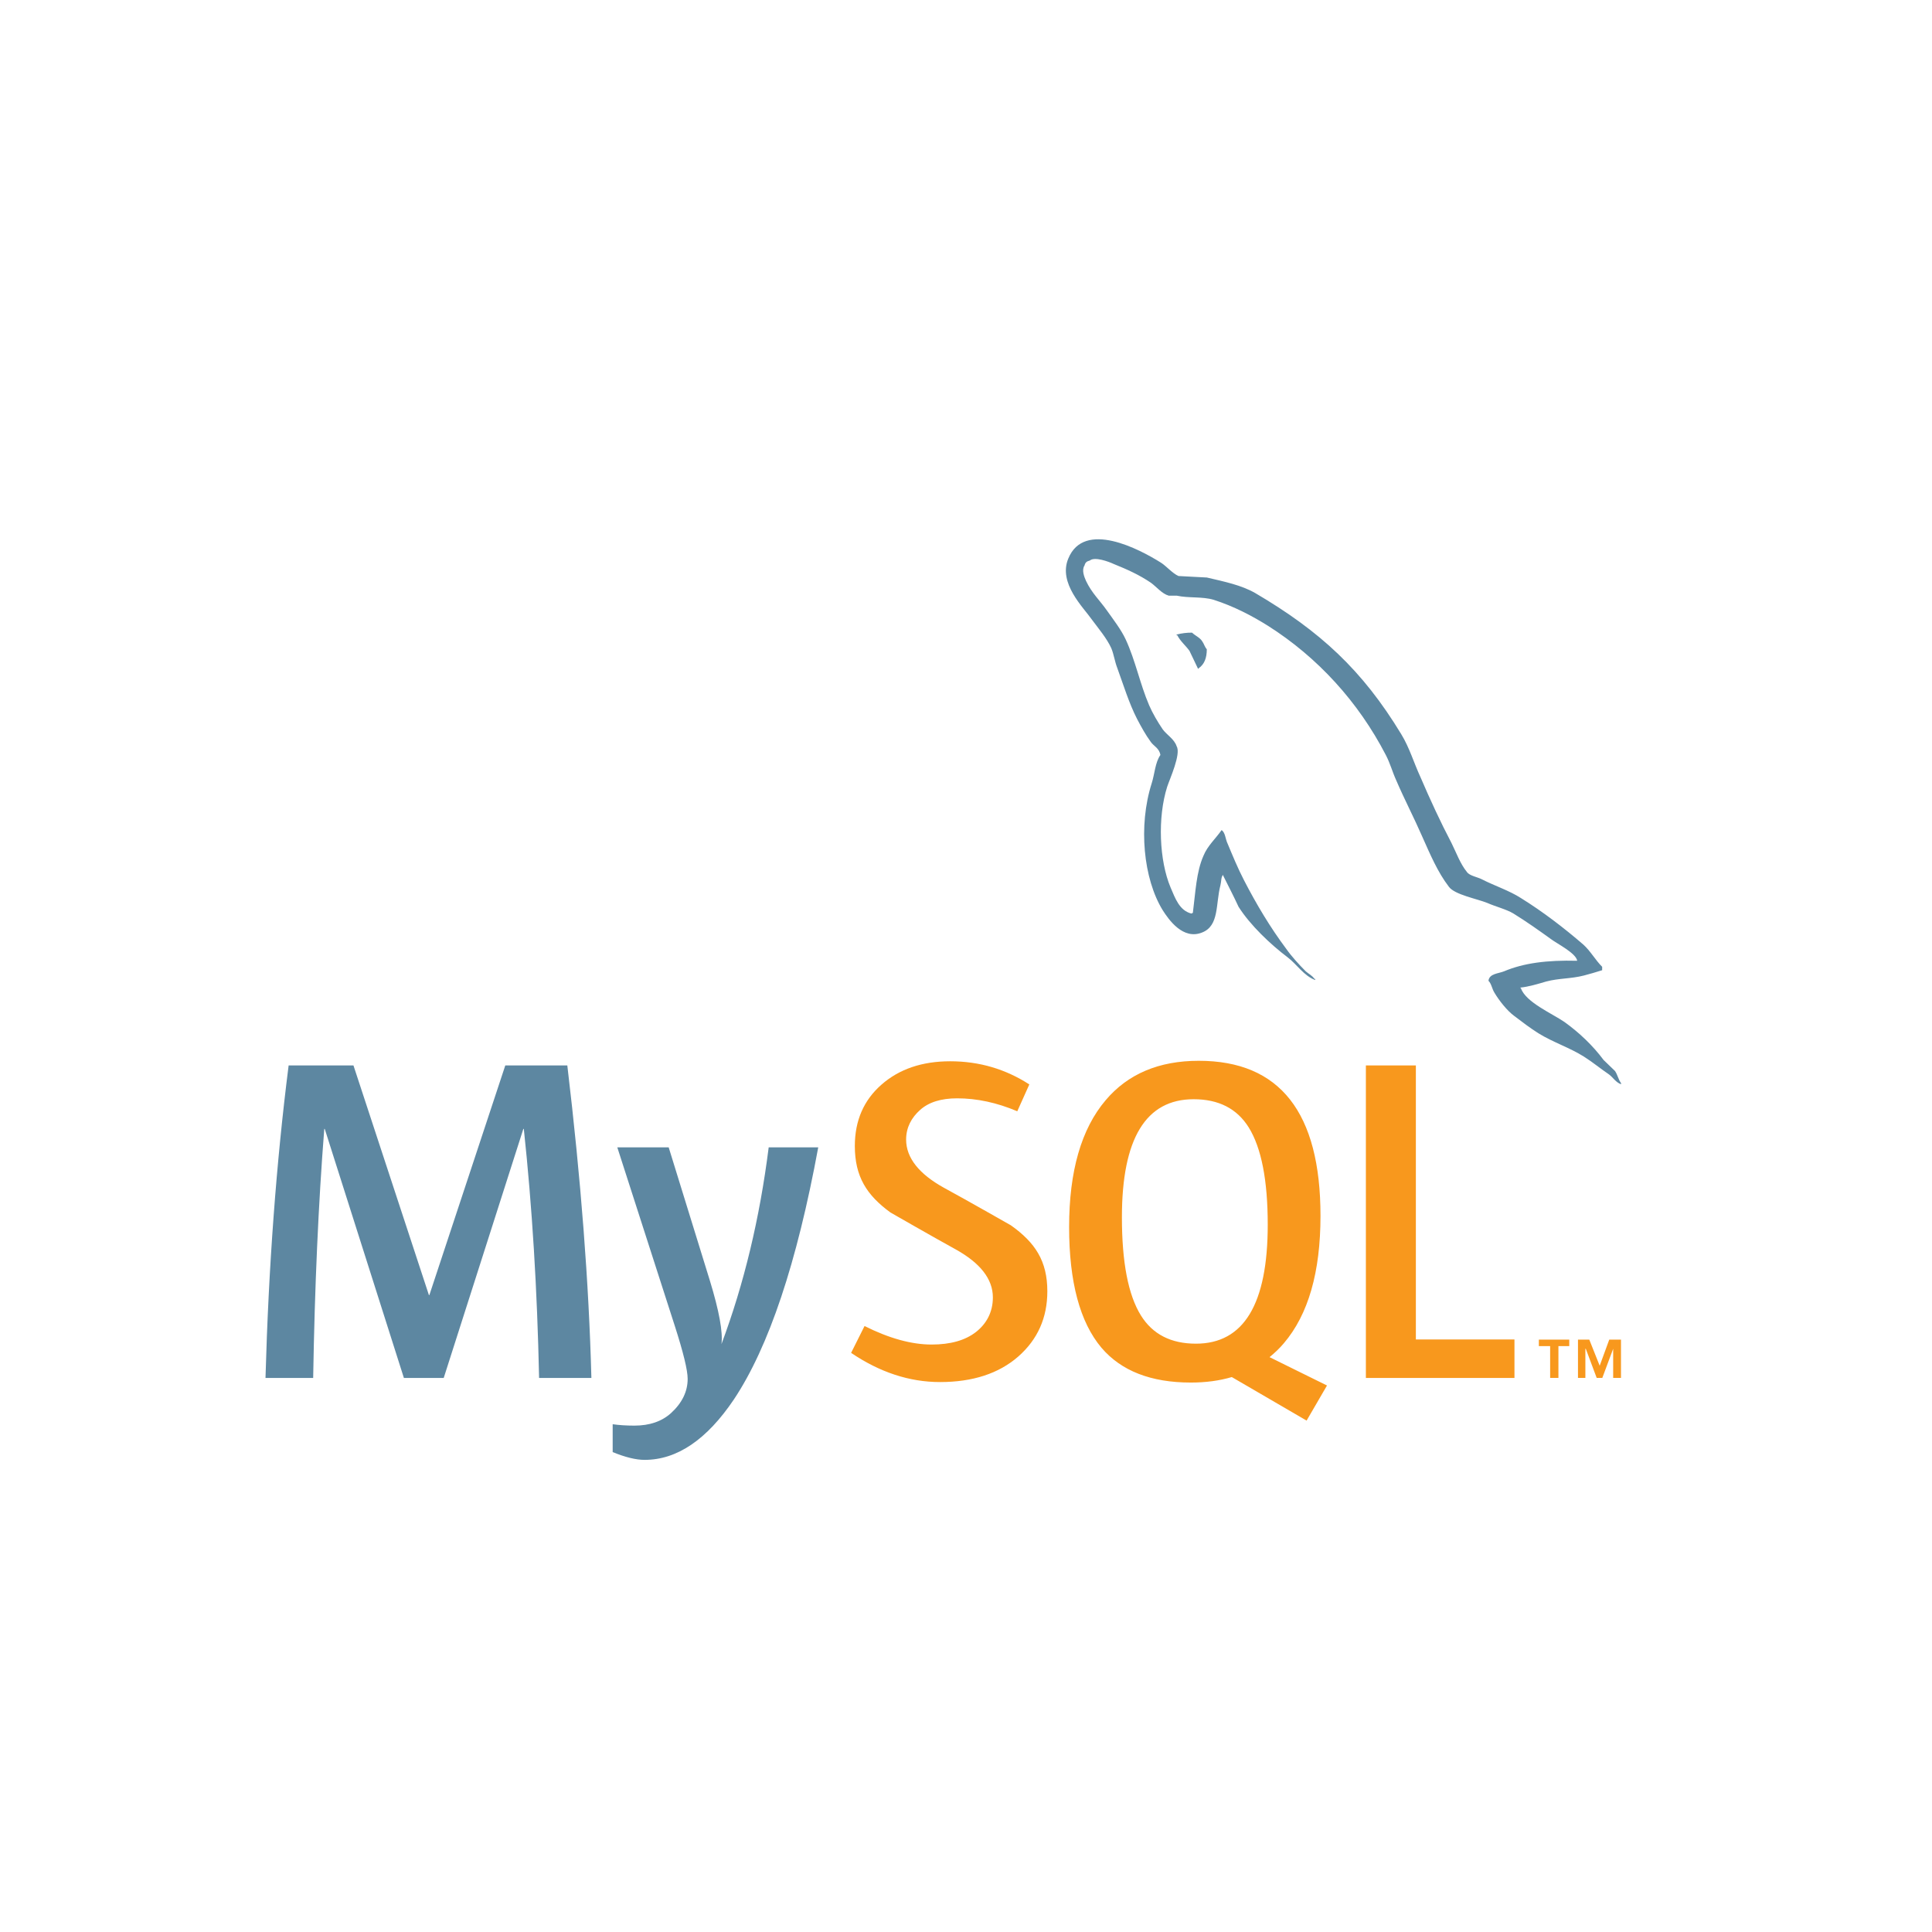
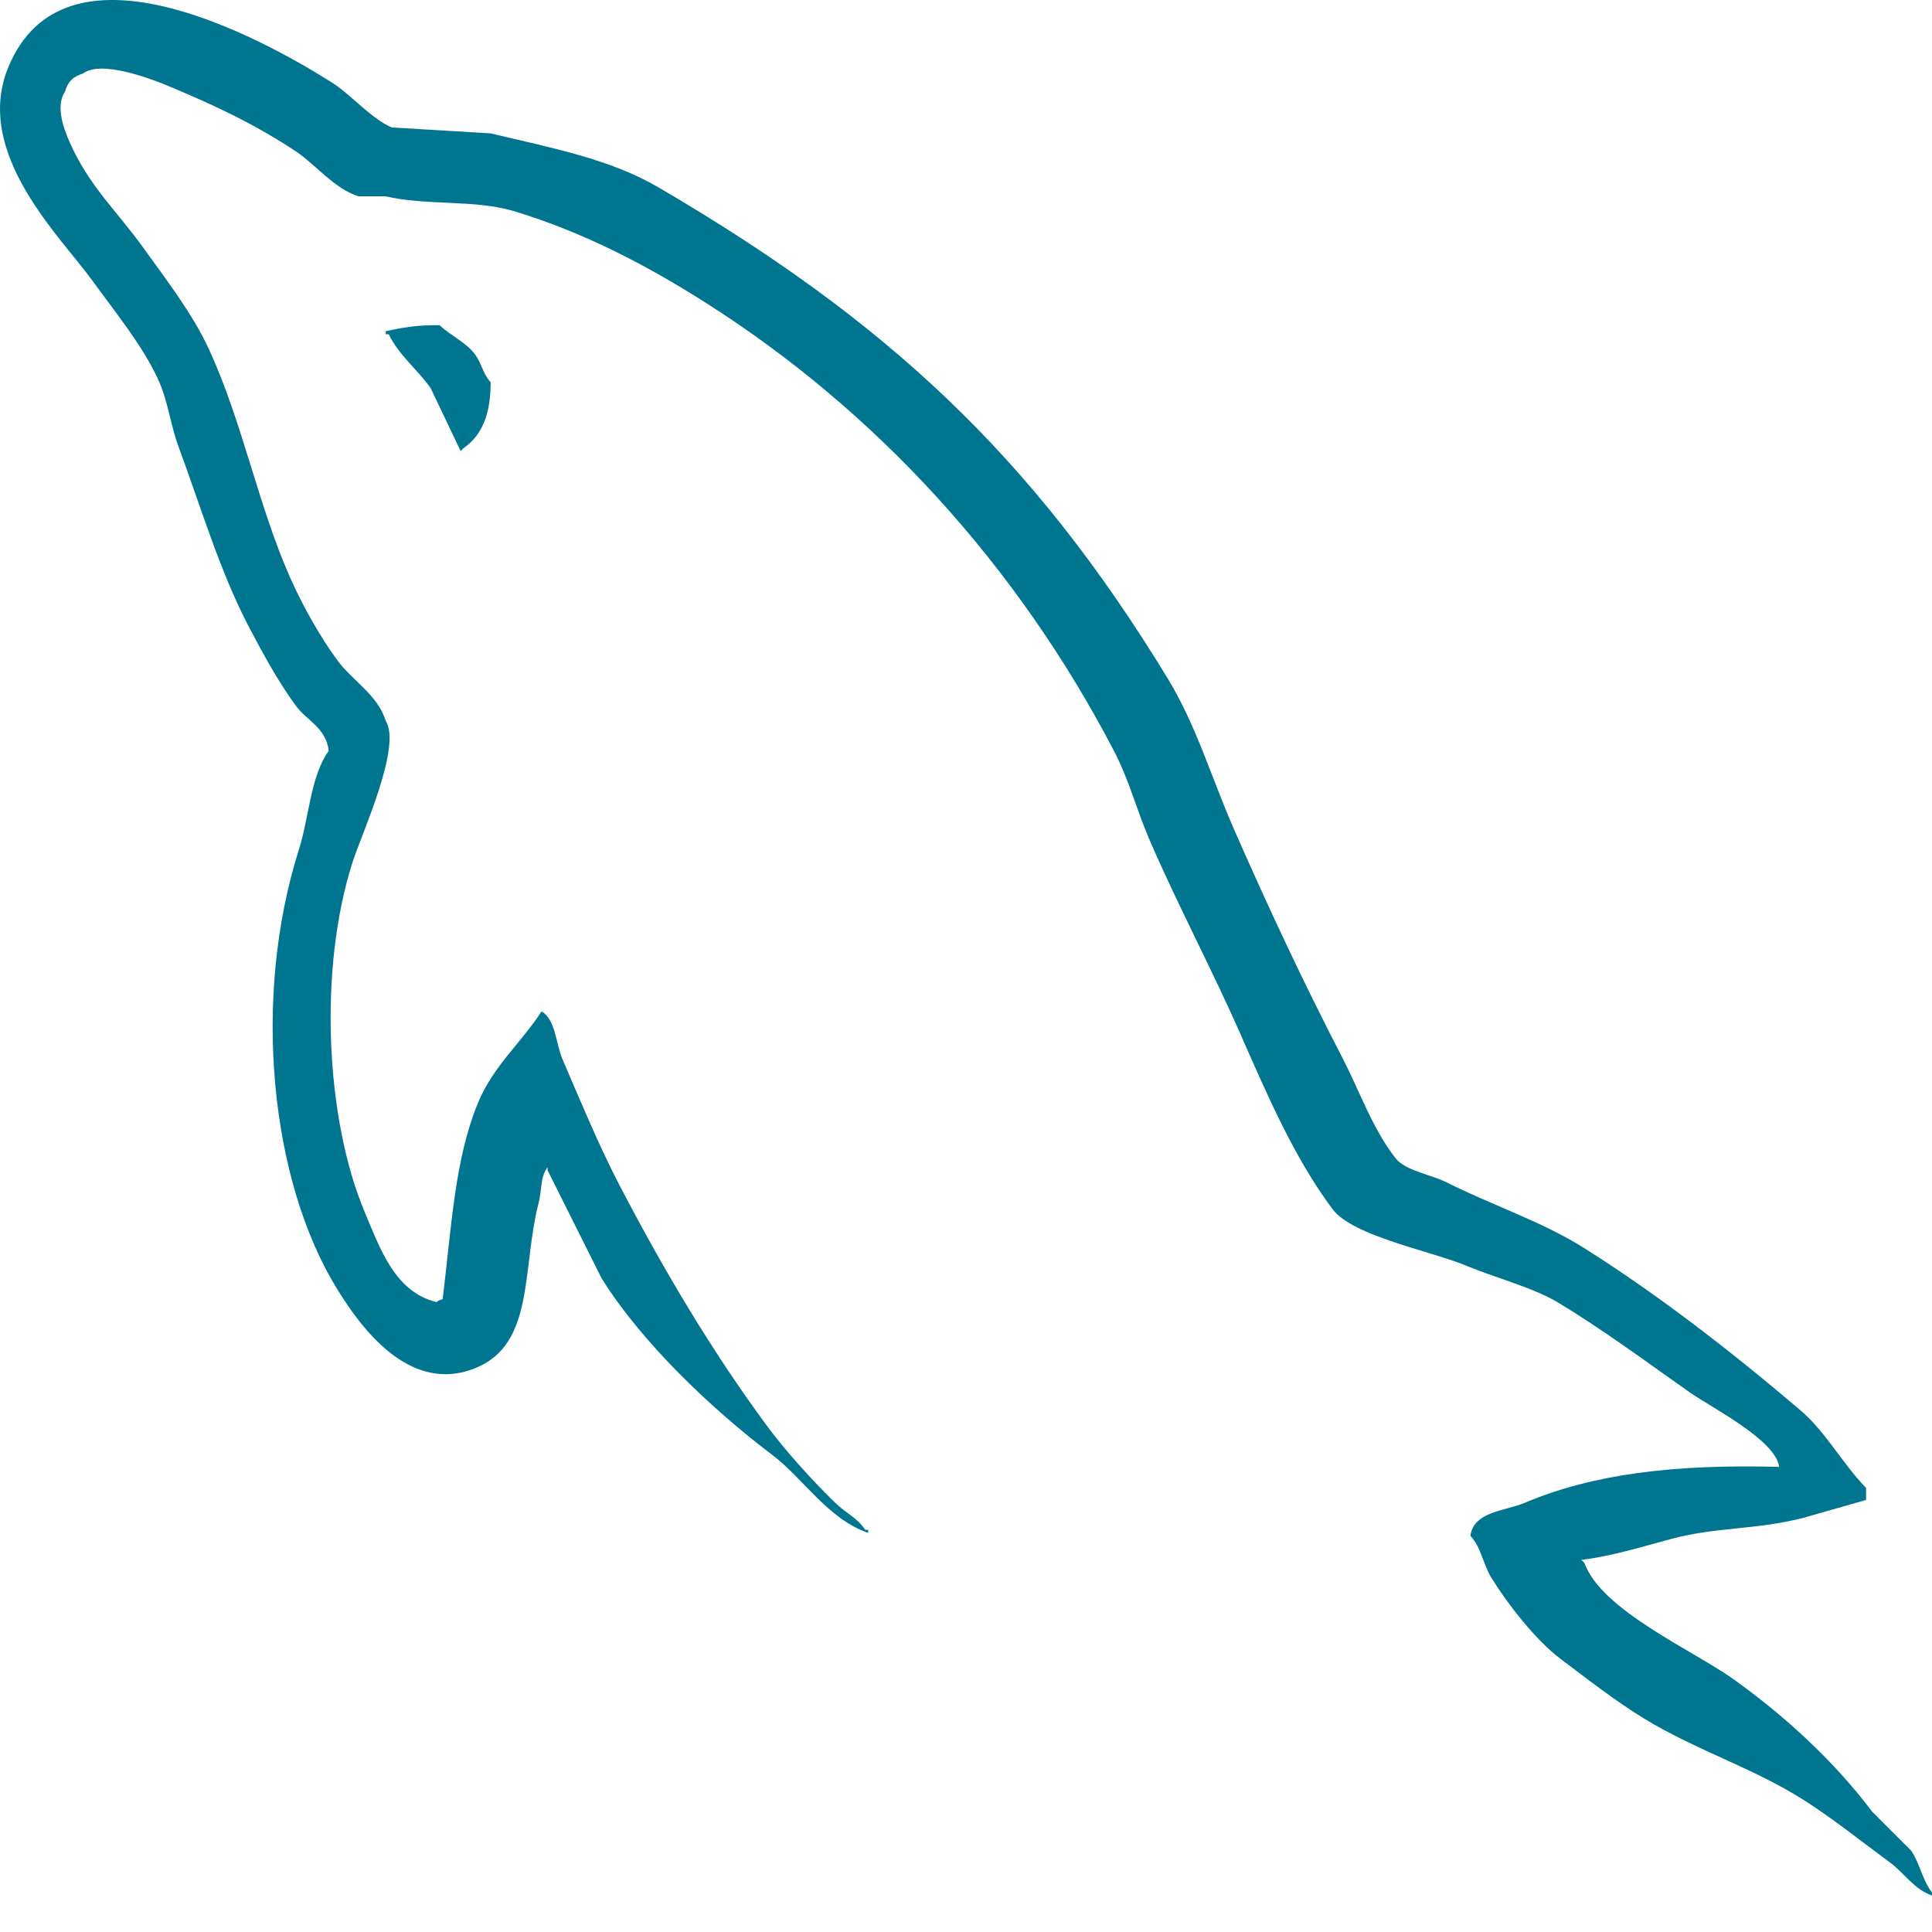
- <svg xmlns="http://www.w3.org/2000/svg" width="191.151px" height="191.151px" viewBox="-18.458 -22.75 191.151 191.151">
-   <path d="M-18.458 6.58h191.151v132.49H-18.458V6.58z" fill="none" />
-   <path d="M40.054 113.583h-5.175c-.183-8.735-.687-16.947-1.511-24.642h-.046l-7.879 24.642h-3.94l-7.832-24.642h-.045c-.581 7.388-.947 15.602-1.099 24.642H7.81c.304-10.993 1.068-21.299 2.289-30.919h6.414l7.465 22.719h.046l7.511-22.719h6.137c1.344 11.268 2.138 21.575 2.382 30.919M62.497 90.771c-2.107 11.434-4.887 19.742-8.337 24.928-2.688 3.992-5.633 5.99-8.84 5.99-.855 0-1.91-.258-3.16-.77v-2.757c.611.088 1.328.138 2.152.138 1.498 0 2.702-.412 3.62-1.238 1.098-1.006 1.647-2.137 1.647-3.388 0-.858-.428-2.612-1.282-5.268L42.618 90.77h5.084l4.076 13.19c.916 2.995 1.298 5.086 1.145 6.277 2.229-5.953 3.786-12.444 4.673-19.468h4.901v.002z" fill="#5d87a1" />
-   <path d="M131.382 113.583h-14.7V82.664h4.945v27.113h9.755v3.806zM112.834 114.33l-5.684-2.805c.504-.414.986-.862 1.42-1.381 2.416-2.838 3.621-7.035 3.621-12.594 0-10.229-4.014-15.346-12.045-15.346-3.938 0-7.01 1.298-9.207 3.895-2.414 2.84-3.619 7.022-3.619 12.551 0 5.435 1.068 9.422 3.205 11.951 1.955 2.291 4.902 3.438 8.843 3.438 1.47 0 2.819-.18 4.048-.543l7.4 4.308 2.018-3.474zm-18.413-6.934c-1.252-2.014-1.878-5.248-1.878-9.707 0-7.785 2.365-11.682 7.1-11.682 2.475 0 4.289.932 5.449 2.792 1.25 2.017 1.879 5.222 1.879 9.619 0 7.849-2.367 11.774-7.099 11.774-2.476.001-4.29-.928-5.451-2.796M85.165 105.013c0 2.622-.962 4.773-2.884 6.458-1.924 1.678-4.504 2.519-7.737 2.519-3.024 0-5.956-.966-8.794-2.888l1.329-2.655c2.442 1.223 4.653 1.831 6.638 1.831 1.863 0 3.319-.413 4.375-1.232 1.055-.822 1.684-1.975 1.684-3.433 0-1.837-1.281-3.407-3.631-4.722-2.167-1.19-6.501-3.678-6.501-3.678-2.349-1.712-3.525-3.55-3.525-6.578 0-2.506.877-4.529 2.632-6.068 1.757-1.545 4.024-2.315 6.803-2.315 2.87 0 5.479.769 7.829 2.291l-1.192 2.656c-2.01-.854-3.994-1.281-5.951-1.281-1.585 0-2.809.381-3.66 1.146-.858.762-1.387 1.737-1.387 2.933 0 1.828 1.308 3.418 3.722 4.759 2.196 1.192 6.638 3.723 6.638 3.723 2.409 1.709 3.612 3.53 3.612 6.534" fill="#f8981d" />
-   <path d="M137.59 72.308c-2.99-.076-5.305.225-7.248 1.047-.561.224-1.453.224-1.531.933.303.3.338.784.601 1.198.448.747 1.229 1.752 1.942 2.276.783.6 1.569 1.194 2.393 1.717 1.453.899 3.1 1.422 4.516 2.318.825.521 1.645 1.195 2.471 1.756.406.299.666.784 1.193.971v-.114c-.264-.336-.339-.822-.598-1.196l-1.122-1.082c-1.084-1.456-2.431-2.727-3.884-3.771-1.196-.824-3.812-1.944-4.297-3.322l-.076-.076c.822-.077 1.797-.375 2.578-.604 1.271-.335 2.43-.259 3.734-.594.6-.15 1.195-.338 1.797-.523v-.337c-.676-.673-1.158-1.567-1.869-2.203-1.902-1.643-3.998-3.25-6.164-4.595-1.16-.749-2.652-1.231-3.887-1.868-.445-.225-1.195-.336-1.457-.71-.67-.822-1.047-1.904-1.533-2.877-1.08-2.053-2.129-4.331-3.061-6.502-.674-1.456-1.084-2.91-1.906-4.257-3.85-6.35-8.031-10.196-14.457-13.971-1.381-.786-3.024-1.121-4.779-1.533l-2.803-.148c-.598-.262-1.197-.973-1.719-1.309-2.132-1.344-7.621-4.257-9.189-.411-1.01 2.431 1.494 4.821 2.354 6.054.635.856 1.458 1.83 1.902 2.802.263.635.337 1.309.6 1.98.598 1.644 1.157 3.473 1.943 5.007.41.782.857 1.604 1.381 2.312.3.414.822.597.936 1.272-.521.744-.562 1.867-.861 2.801-1.344 4.221-.819 9.45 1.086 12.552.596.934 2.018 2.99 3.92 2.202 1.684-.672 1.311-2.801 1.795-4.668.111-.451.038-.747.262-1.043v.073c.521 1.045 1.047 2.052 1.53 3.1 1.159 1.829 3.177 3.735 4.858 5.002.895.676 1.604 1.832 2.725 2.245V74.1h-.074c-.227-.335-.559-.485-.857-.745-.674-.673-1.42-1.495-1.943-2.241-1.566-2.093-2.952-4.41-4.182-6.801-.602-1.16-1.121-2.428-1.606-3.586-.226-.447-.226-1.121-.601-1.346-.562.821-1.381 1.532-1.791 2.538-.711 1.609-.785 3.588-1.049 5.646l-.147.072c-1.19-.299-1.604-1.53-2.056-2.575-1.119-2.654-1.307-6.914-.336-9.976.26-.783 1.385-3.249.936-3.995-.225-.715-.973-1.122-1.383-1.685-.482-.708-1.01-1.604-1.346-2.39-.896-2.091-1.347-4.408-2.312-6.498-.451-.974-1.234-1.982-1.868-2.879-.712-1.008-1.495-1.718-2.058-2.913-.186-.411-.447-1.083-.148-1.53.073-.3.225-.412.523-.487.484-.409 1.867.111 2.352.336 1.385.56 2.543 1.083 3.699 1.867.523.375 1.084 1.085 1.755 1.272h.786c1.193.26 2.538.072 3.661.41 1.979.636 3.772 1.569 5.38 2.576 4.893 3.103 8.928 7.512 11.652 12.778.447.858.637 1.644 1.045 2.539.787 1.832 1.76 3.7 2.541 5.493.785 1.755 1.533 3.547 2.654 5.005.559.784 2.805 1.195 3.812 1.606.745.335 1.905.633 2.577 1.044 1.271.783 2.537 1.682 3.732 2.543.595.448 2.465 1.382 2.576 2.13M99.484 39.844a5.82 5.82 0 0 0-1.529.188v.075h.072c.301.597.824 1.011 1.197 1.532.301.599.562 1.193.857 1.791l.072-.074c.527-.373.789-.971.789-1.868-.227-.264-.262-.522-.451-.784-.22-.374-.705-.56-1.007-.86" fill="#5d87a1" />
-   <path d="M141.148 113.578h.774v-3.788h-1.161l-.947 2.585-1.029-2.585h-1.118v3.788h.731v-2.882h.041l1.078 2.882h.557l1.074-2.882v2.882zm-6.235 0h.819v-3.146h1.072v-.643h-3.008v.643h1.115l.002 3.146z" fill="#f8981d" />
+ <svg xmlns="http://www.w3.org/2000/svg" width="800px" height="800px" viewBox="0 0 24 24">
+   <path fill="#00758F" fill-rule="evenodd" d="M5.462,4.04 C5.189,4.035 4.996,4.07 4.792,4.114 L4.792,4.152 L4.829,4.152 C4.959,4.419 5.189,4.591 5.35,4.822 C5.474,5.083 5.598,5.343 5.722,5.603 C5.735,5.591 5.747,5.579 5.76,5.566 C5.99,5.404 6.096,5.144 6.095,4.747 C6.002,4.65 5.988,4.528 5.908,4.412 C5.802,4.258 5.596,4.17 5.462,4.04 L5.462,4.04 Z M23.479,23.137 C23.654,23.266 23.772,23.466 24,23.547 L24,23.509 C23.88,23.357 23.85,23.147 23.74,22.988 C23.579,22.827 23.416,22.666 23.256,22.504 C22.782,21.876 22.182,21.325 21.543,20.866 C21.035,20.501 19.894,20.007 19.682,19.415 C19.67,19.402 19.657,19.39 19.644,19.377 C20.005,19.337 20.428,19.206 20.761,19.117 C21.321,18.967 21.821,19.005 22.399,18.856 C22.66,18.781 22.92,18.707 23.181,18.633 L23.181,18.483 C22.889,18.184 22.681,17.787 22.362,17.516 C21.528,16.806 20.619,16.097 19.682,15.506 C19.163,15.177 18.52,14.965 17.969,14.687 C17.784,14.593 17.459,14.544 17.337,14.389 C17.048,14.02 16.89,13.552 16.667,13.123 C16.2,12.223 15.74,11.24 15.326,10.294 C15.044,9.648 14.86,9.012 14.508,8.432 C12.817,5.653 10.998,3.976 8.179,2.327 C7.579,1.976 6.857,1.838 6.095,1.657 C5.685,1.633 5.275,1.607 4.866,1.583 C4.616,1.478 4.357,1.173 4.122,1.024 C3.188,0.435 0.793,-0.849 0.102,0.838 C-0.335,1.903 0.754,2.942 1.144,3.481 C1.417,3.86 1.767,4.284 1.963,4.71 C2.091,4.989 2.113,5.27 2.224,5.566 C2.494,6.295 2.729,7.088 3.079,7.762 C3.257,8.103 3.452,8.463 3.675,8.767 C3.813,8.954 4.047,9.037 4.084,9.326 C3.855,9.647 3.842,10.147 3.713,10.554 C3.131,12.389 3.35,14.669 4.197,16.027 C4.456,16.443 5.068,17.337 5.908,16.994 C6.644,16.695 6.48,15.766 6.69,14.947 C6.737,14.761 6.709,14.624 6.802,14.5 L6.802,14.537 C7.025,14.984 7.249,15.431 7.472,15.877 C7.968,16.676 8.848,17.511 9.594,18.074 C9.98,18.366 10.285,18.871 10.785,19.042 L10.785,19.004 L10.748,19.004 C10.65,18.854 10.499,18.791 10.376,18.669 C10.084,18.384 9.761,18.029 9.519,17.701 C8.841,16.781 8.242,15.773 7.696,14.724 C7.435,14.222 7.208,13.67 6.988,13.16 C6.903,12.963 6.904,12.666 6.727,12.564 C6.487,12.938 6.132,13.24 5.946,13.681 C5.648,14.386 5.609,15.246 5.499,16.138 C5.434,16.161 5.463,16.145 5.424,16.175 C4.906,16.05 4.724,15.516 4.531,15.058 C4.044,13.901 3.953,12.036 4.382,10.703 C4.493,10.358 4.995,9.272 4.791,8.953 C4.694,8.635 4.375,8.452 4.196,8.209 C3.974,7.909 3.753,7.513 3.6,7.166 C3.202,6.264 3.015,5.25 2.595,4.337 C2.395,3.901 2.055,3.46 1.776,3.072 C1.468,2.642 1.122,2.326 0.883,1.806 C0.798,1.621 0.682,1.326 0.808,1.136 C0.848,1.008 0.905,0.954 1.032,0.913 C1.248,0.746 1.849,0.968 2.074,1.061 C2.671,1.309 3.169,1.545 3.675,1.88 C3.917,2.041 4.163,2.353 4.456,2.439 L4.791,2.439 C5.316,2.559 5.903,2.476 6.392,2.625 C7.257,2.888 8.033,3.297 8.737,3.742 C10.883,5.097 12.637,7.025 13.837,9.326 C14.03,9.696 14.114,10.05 14.284,10.443 C14.627,11.235 15.059,12.05 15.4,12.825 C15.741,13.598 16.073,14.378 16.554,15.021 C16.807,15.359 17.785,15.541 18.23,15.729 C18.541,15.86 19.051,15.998 19.346,16.175 C19.91,16.515 20.456,16.92 20.984,17.292 C21.248,17.479 22.061,17.887 22.101,18.222 C20.792,18.188 19.792,18.309 18.937,18.67 C18.694,18.772 18.306,18.775 18.266,19.079 C18.4,19.219 18.421,19.428 18.527,19.6 C18.731,19.93 19.076,20.373 19.383,20.605 C19.72,20.859 20.066,21.13 20.426,21.35 C21.066,21.741 21.782,21.964 22.398,22.355 C22.763,22.586 23.124,22.876 23.479,23.137 L23.479,23.137 Z" />
</svg>
